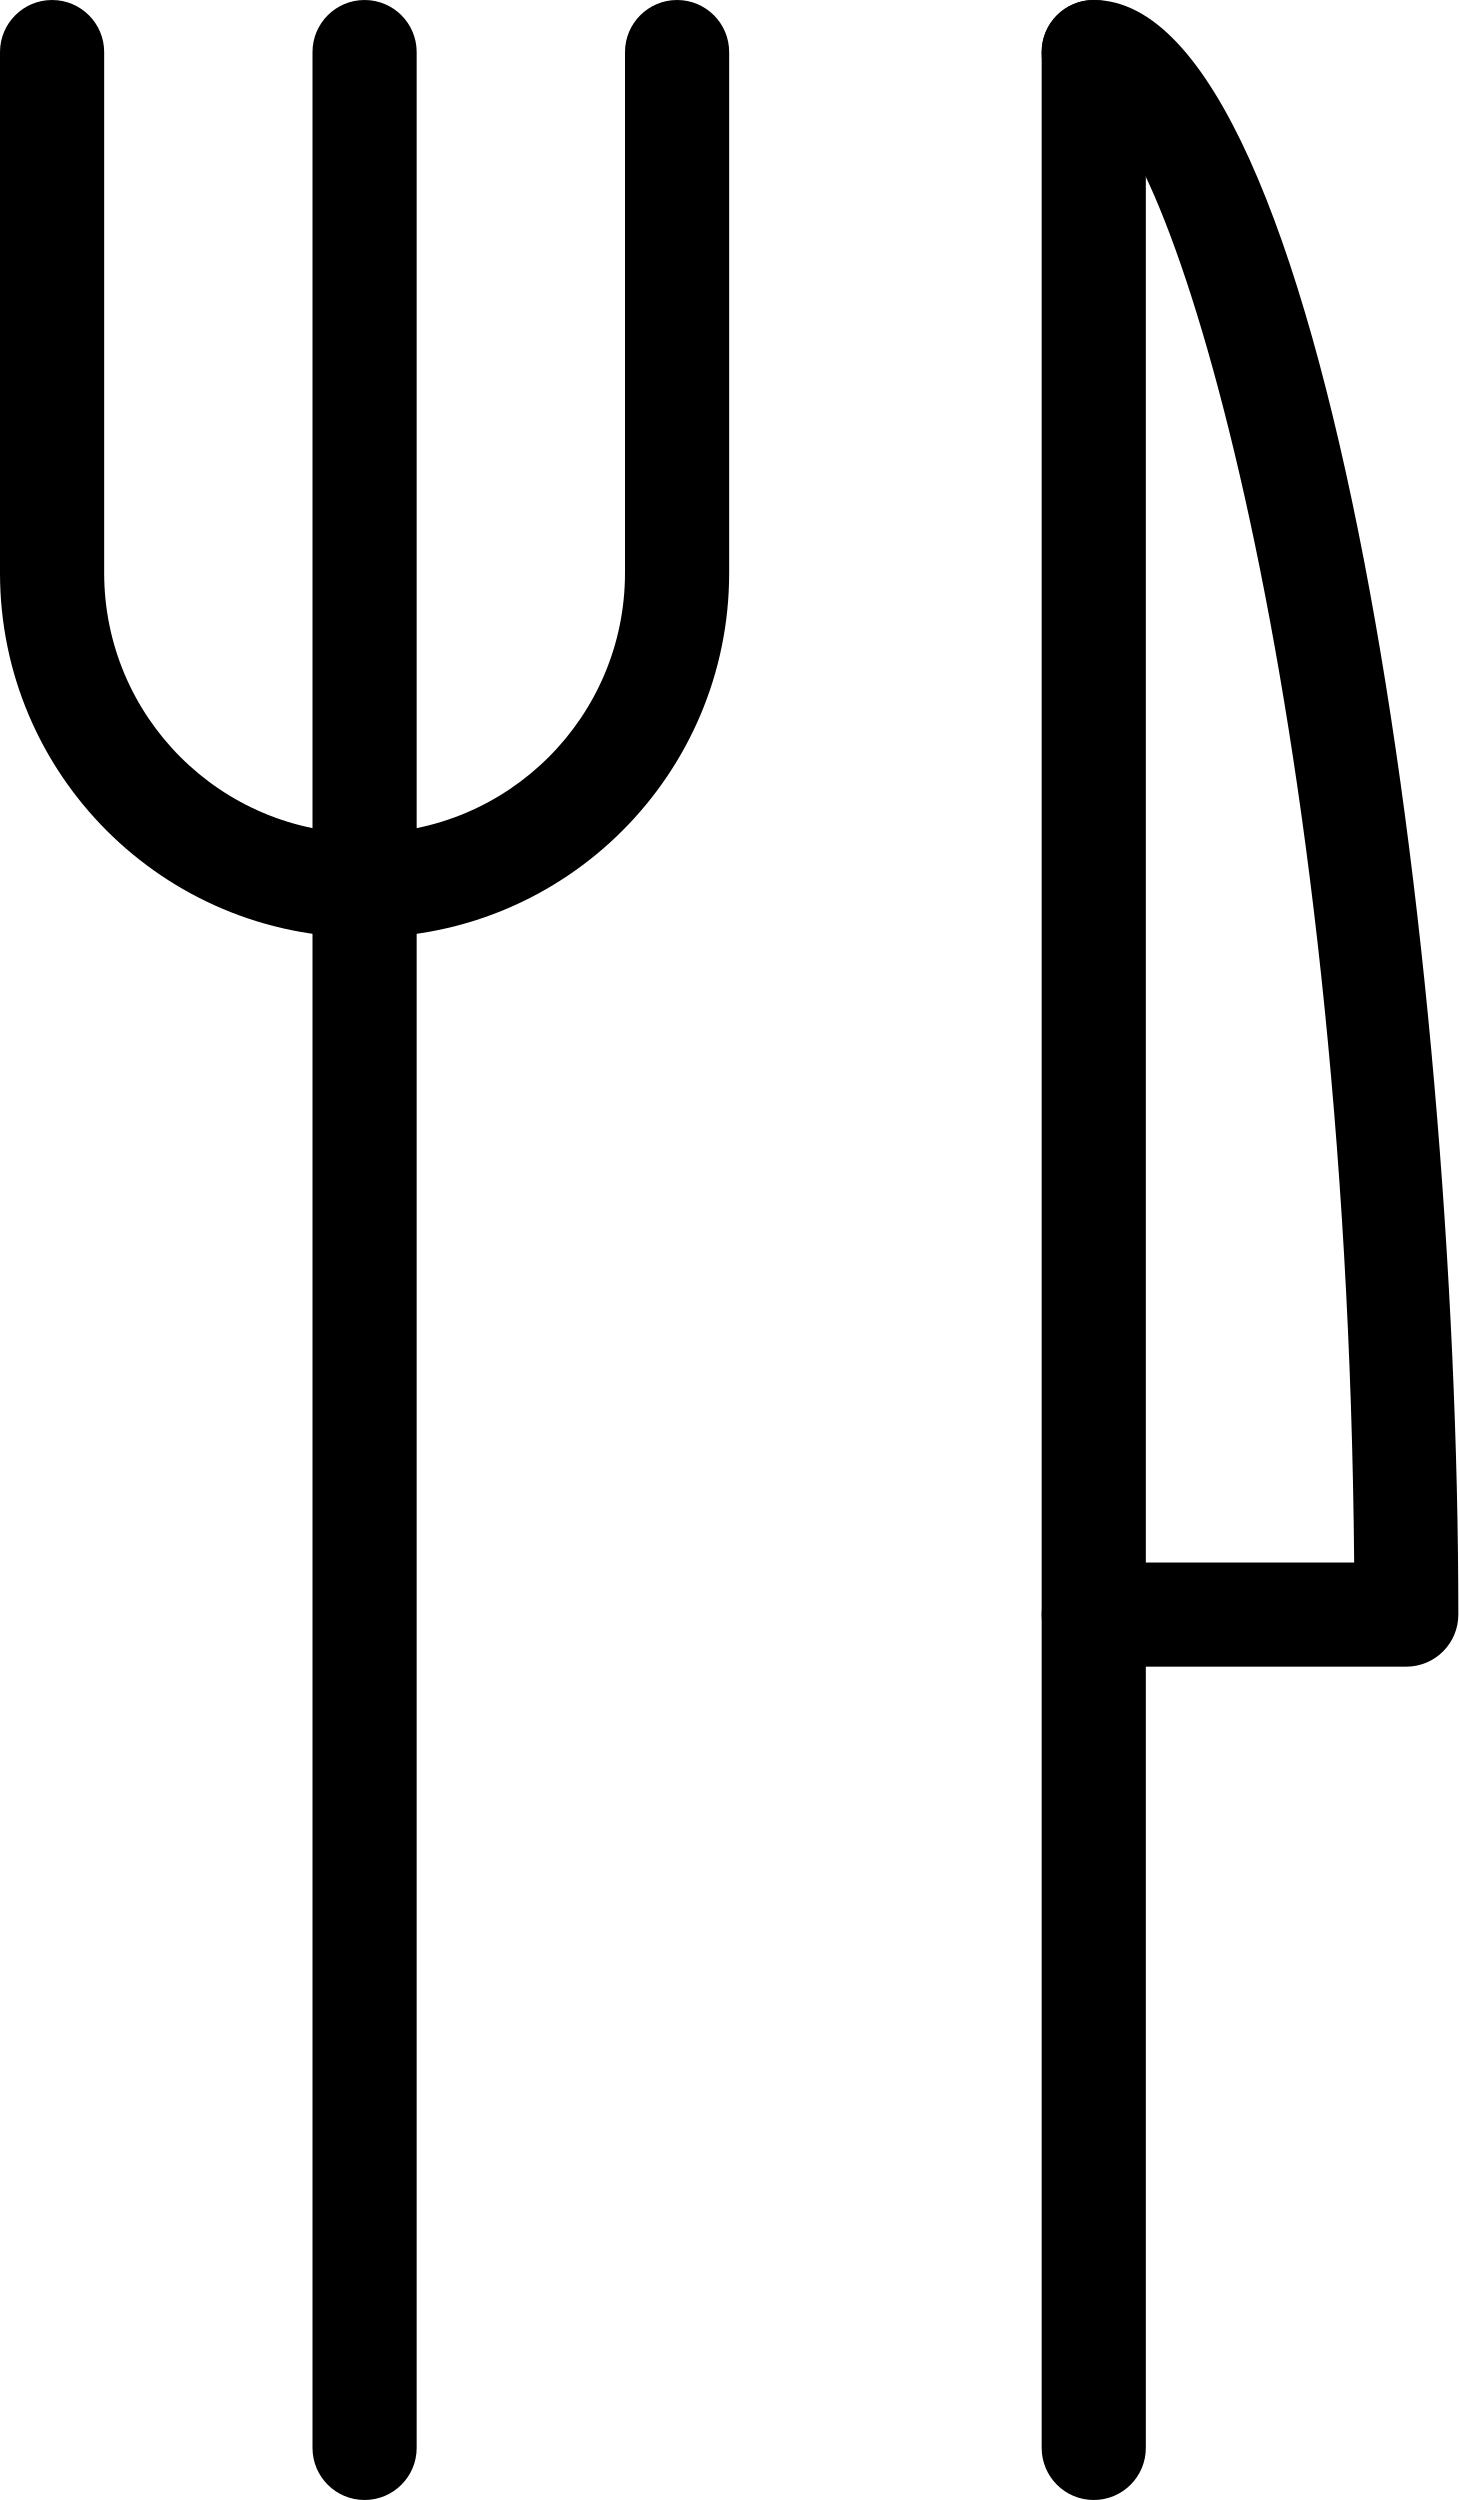
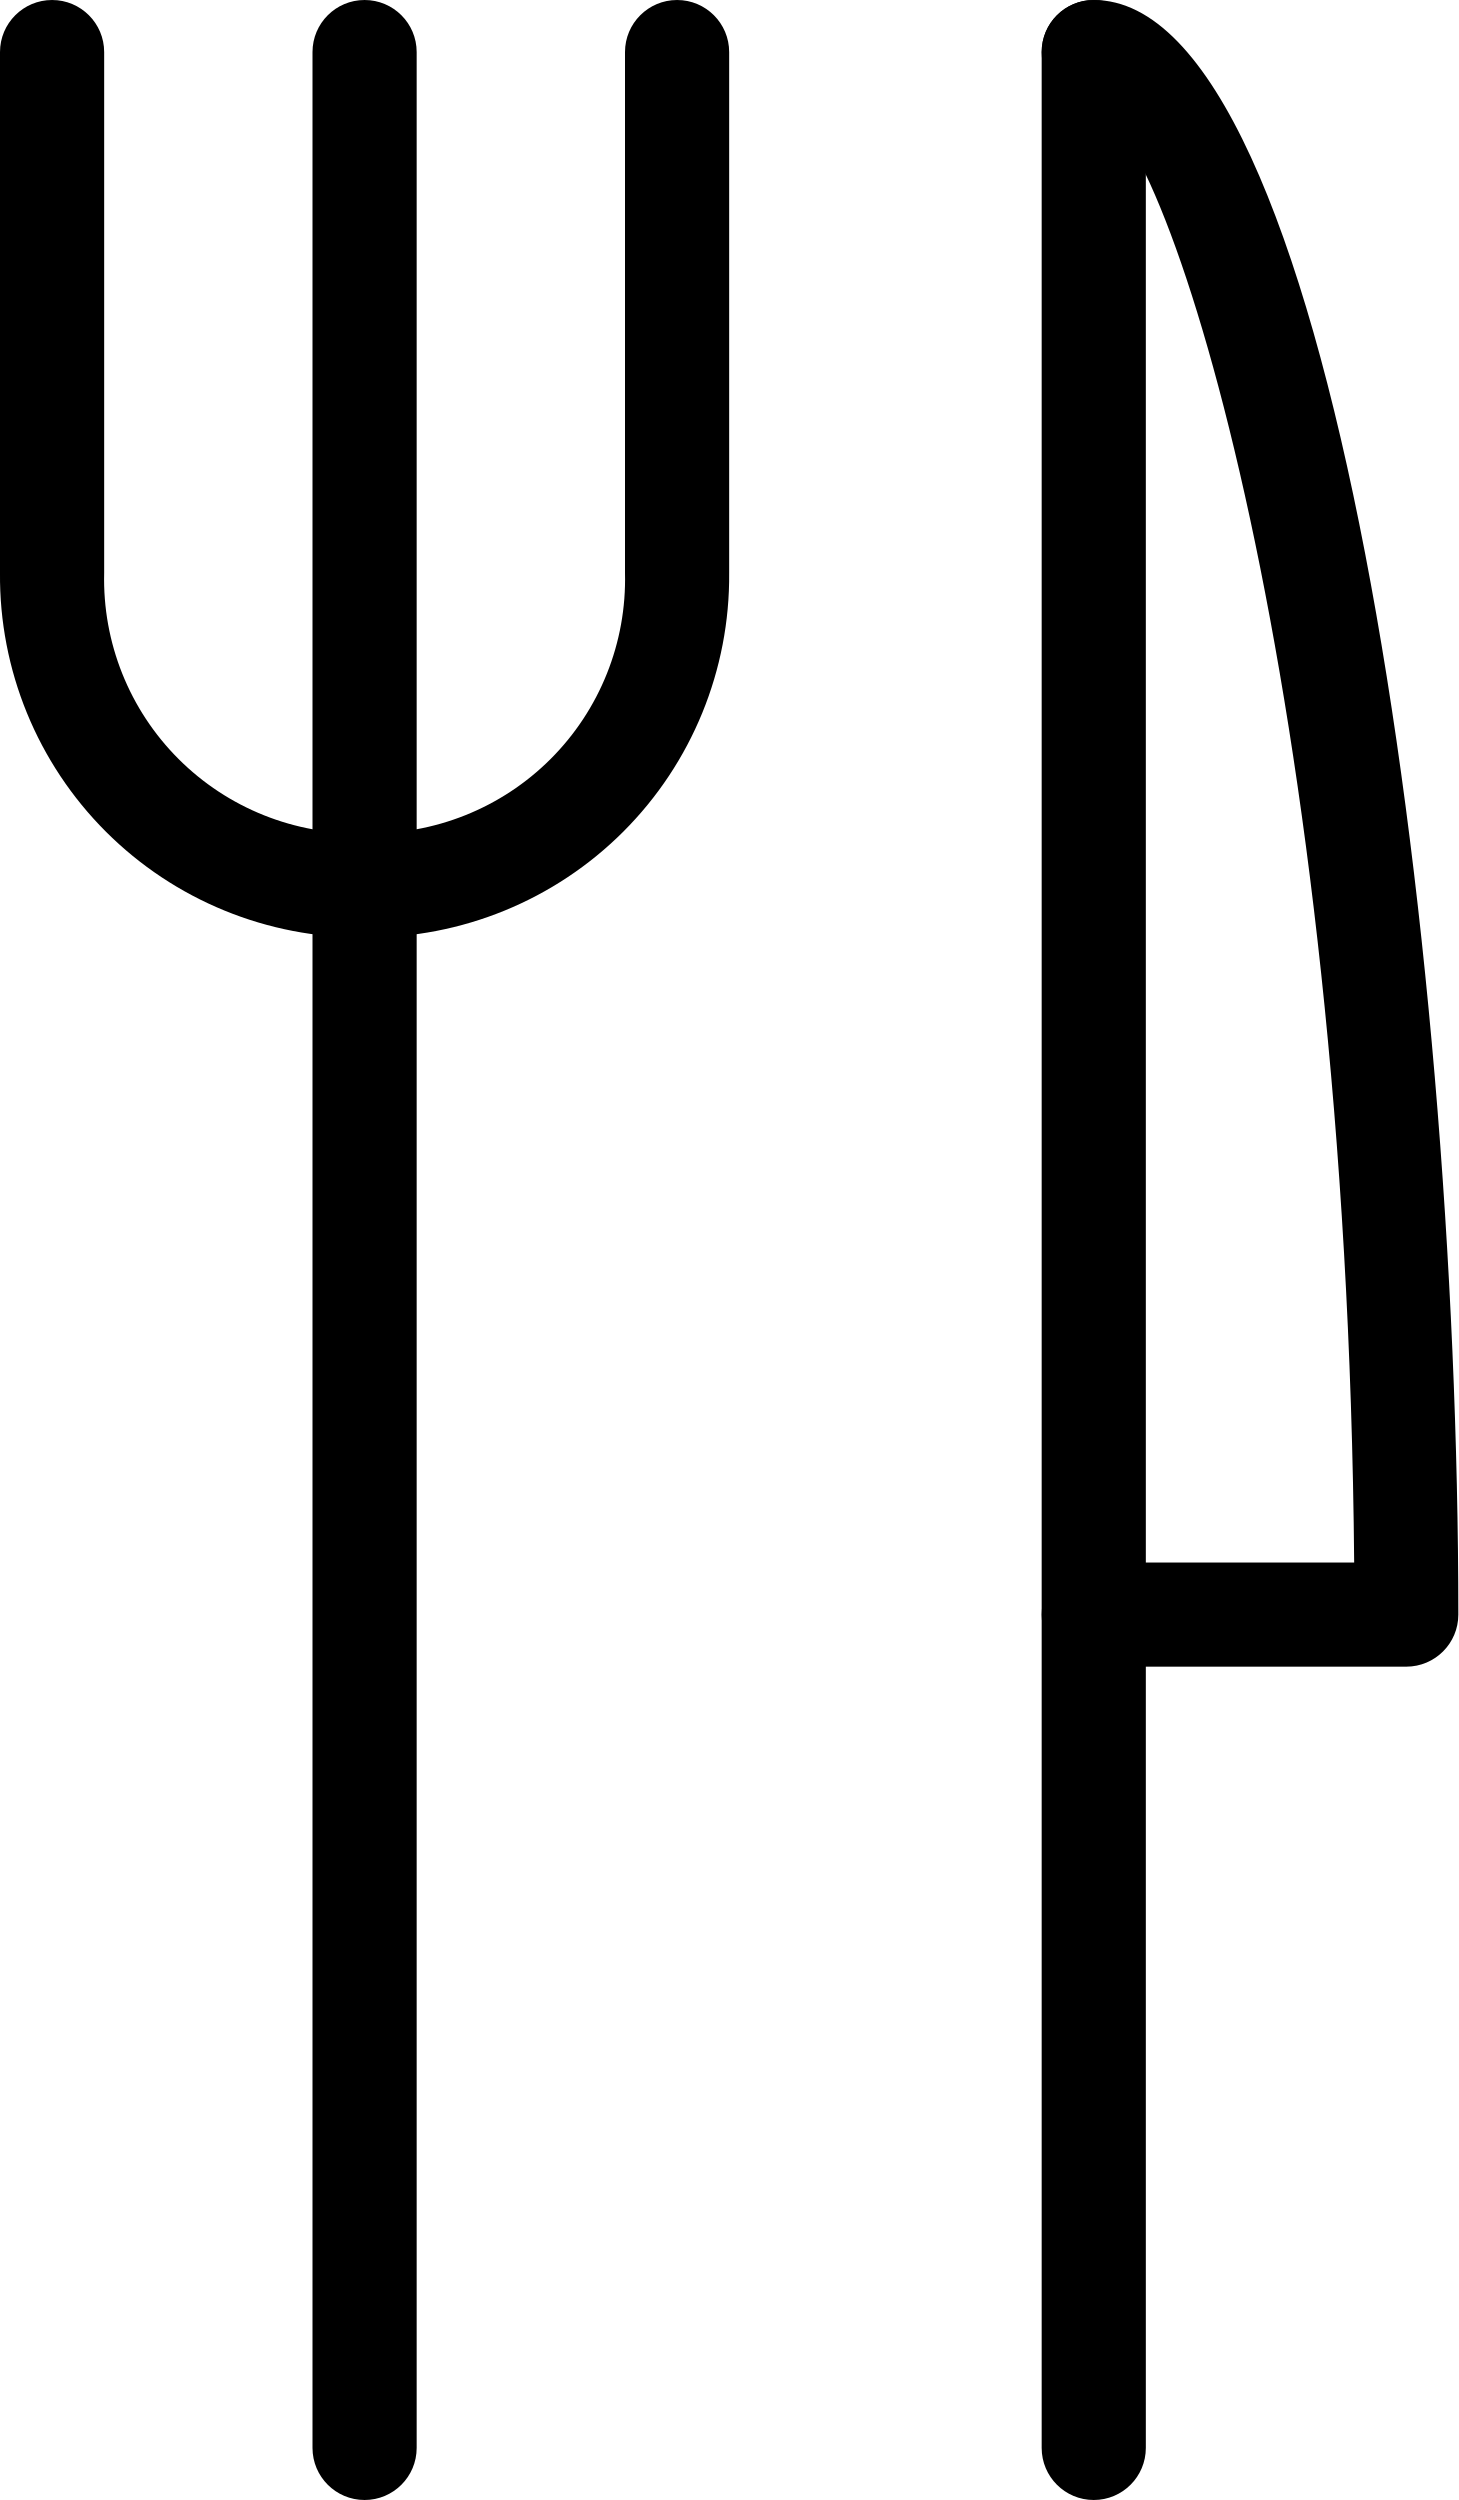
<svg xmlns="http://www.w3.org/2000/svg" viewBox="0 0 14 24">
  <path d="M10.5,24a.5.5,0,0,1-.5-.5V.5a.5.5,0,0,1,1,0v23A.5.5,0,0,1,10.5,24Z" />
-   <path d="M13.5,16h-3a.5.5,0,0,1,0-1H13c-.07-8.25-1.76-13.76-2.52-14A.49.49,0,0,1,10,.5.5.5,0,0,1,10.5,0C12.75,0,14,9.17,14,15.5A.5.5,0,0,1,13.5,16Z" />
-   <path d="M3.5,9A3.5,3.5,0,0,1,0,5.5V.5A.5.5,0,0,1,.5,0,.5.5,0,0,1,1,.5v5a2.5,2.5,0,0,0,5,0V.5a.5.5,0,0,1,1,0v5A3.5,3.5,0,0,1,3.5,9Z" />
+   <path d="M13.5,16h-3a.5.5,0,0,1,0-1H13c-.07-8.28-1.76-13.78-2.51-14A.5.5,0,0,1,10,.5.5.5,0,0,1,10.5,0C12.78,0,14,9,14,15.5A.5.5,0,0,1,13.5,16Z" />
+   <path d="M3.5,9A3.47,3.47,0,0,1,0,5.5V.5A.5.5,0,0,1,.5,0,.5.5,0,0,1,1,.5v5A2.44,2.44,0,0,0,3.5,8,2.44,2.44,0,0,0,6,5.5V.5a.5.5,0,0,1,1,0v5A3.47,3.47,0,0,1,3.5,9Z" />
  <path d="M3.5,24a.5.5,0,0,1-.5-.5V.5a.5.5,0,0,1,1,0v23A.5.5,0,0,1,3.5,24Z" />
</svg>
